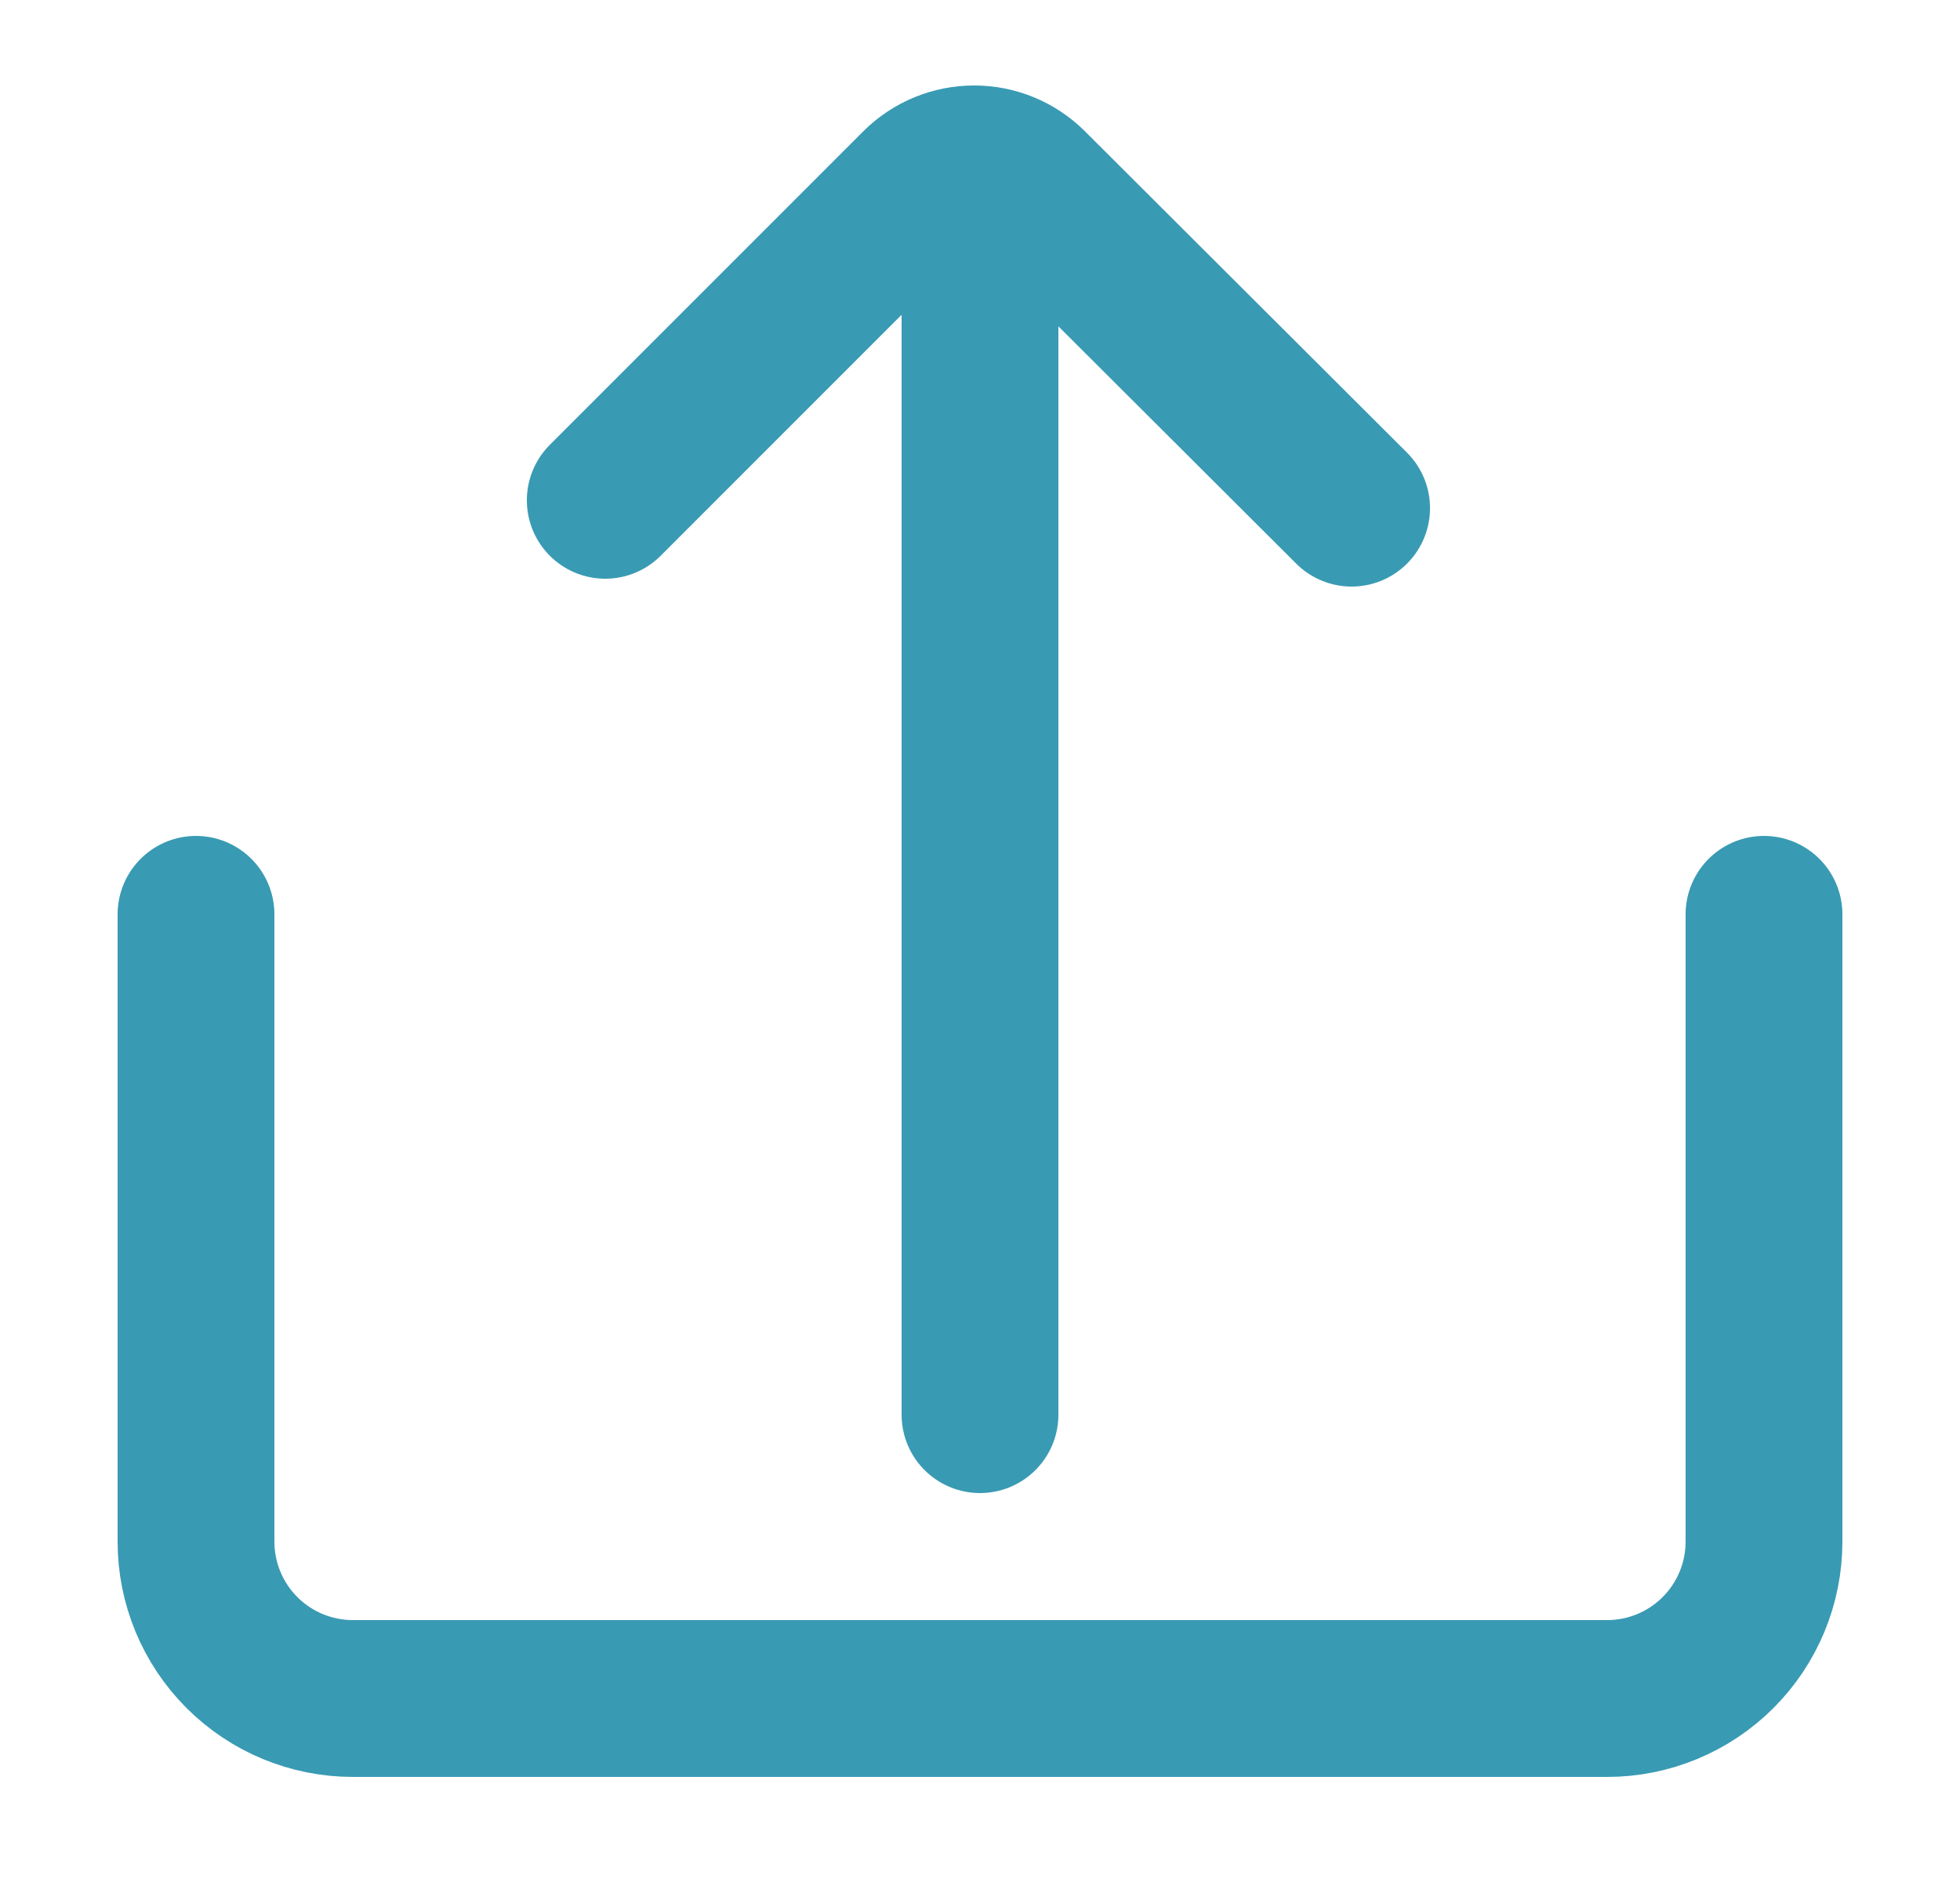
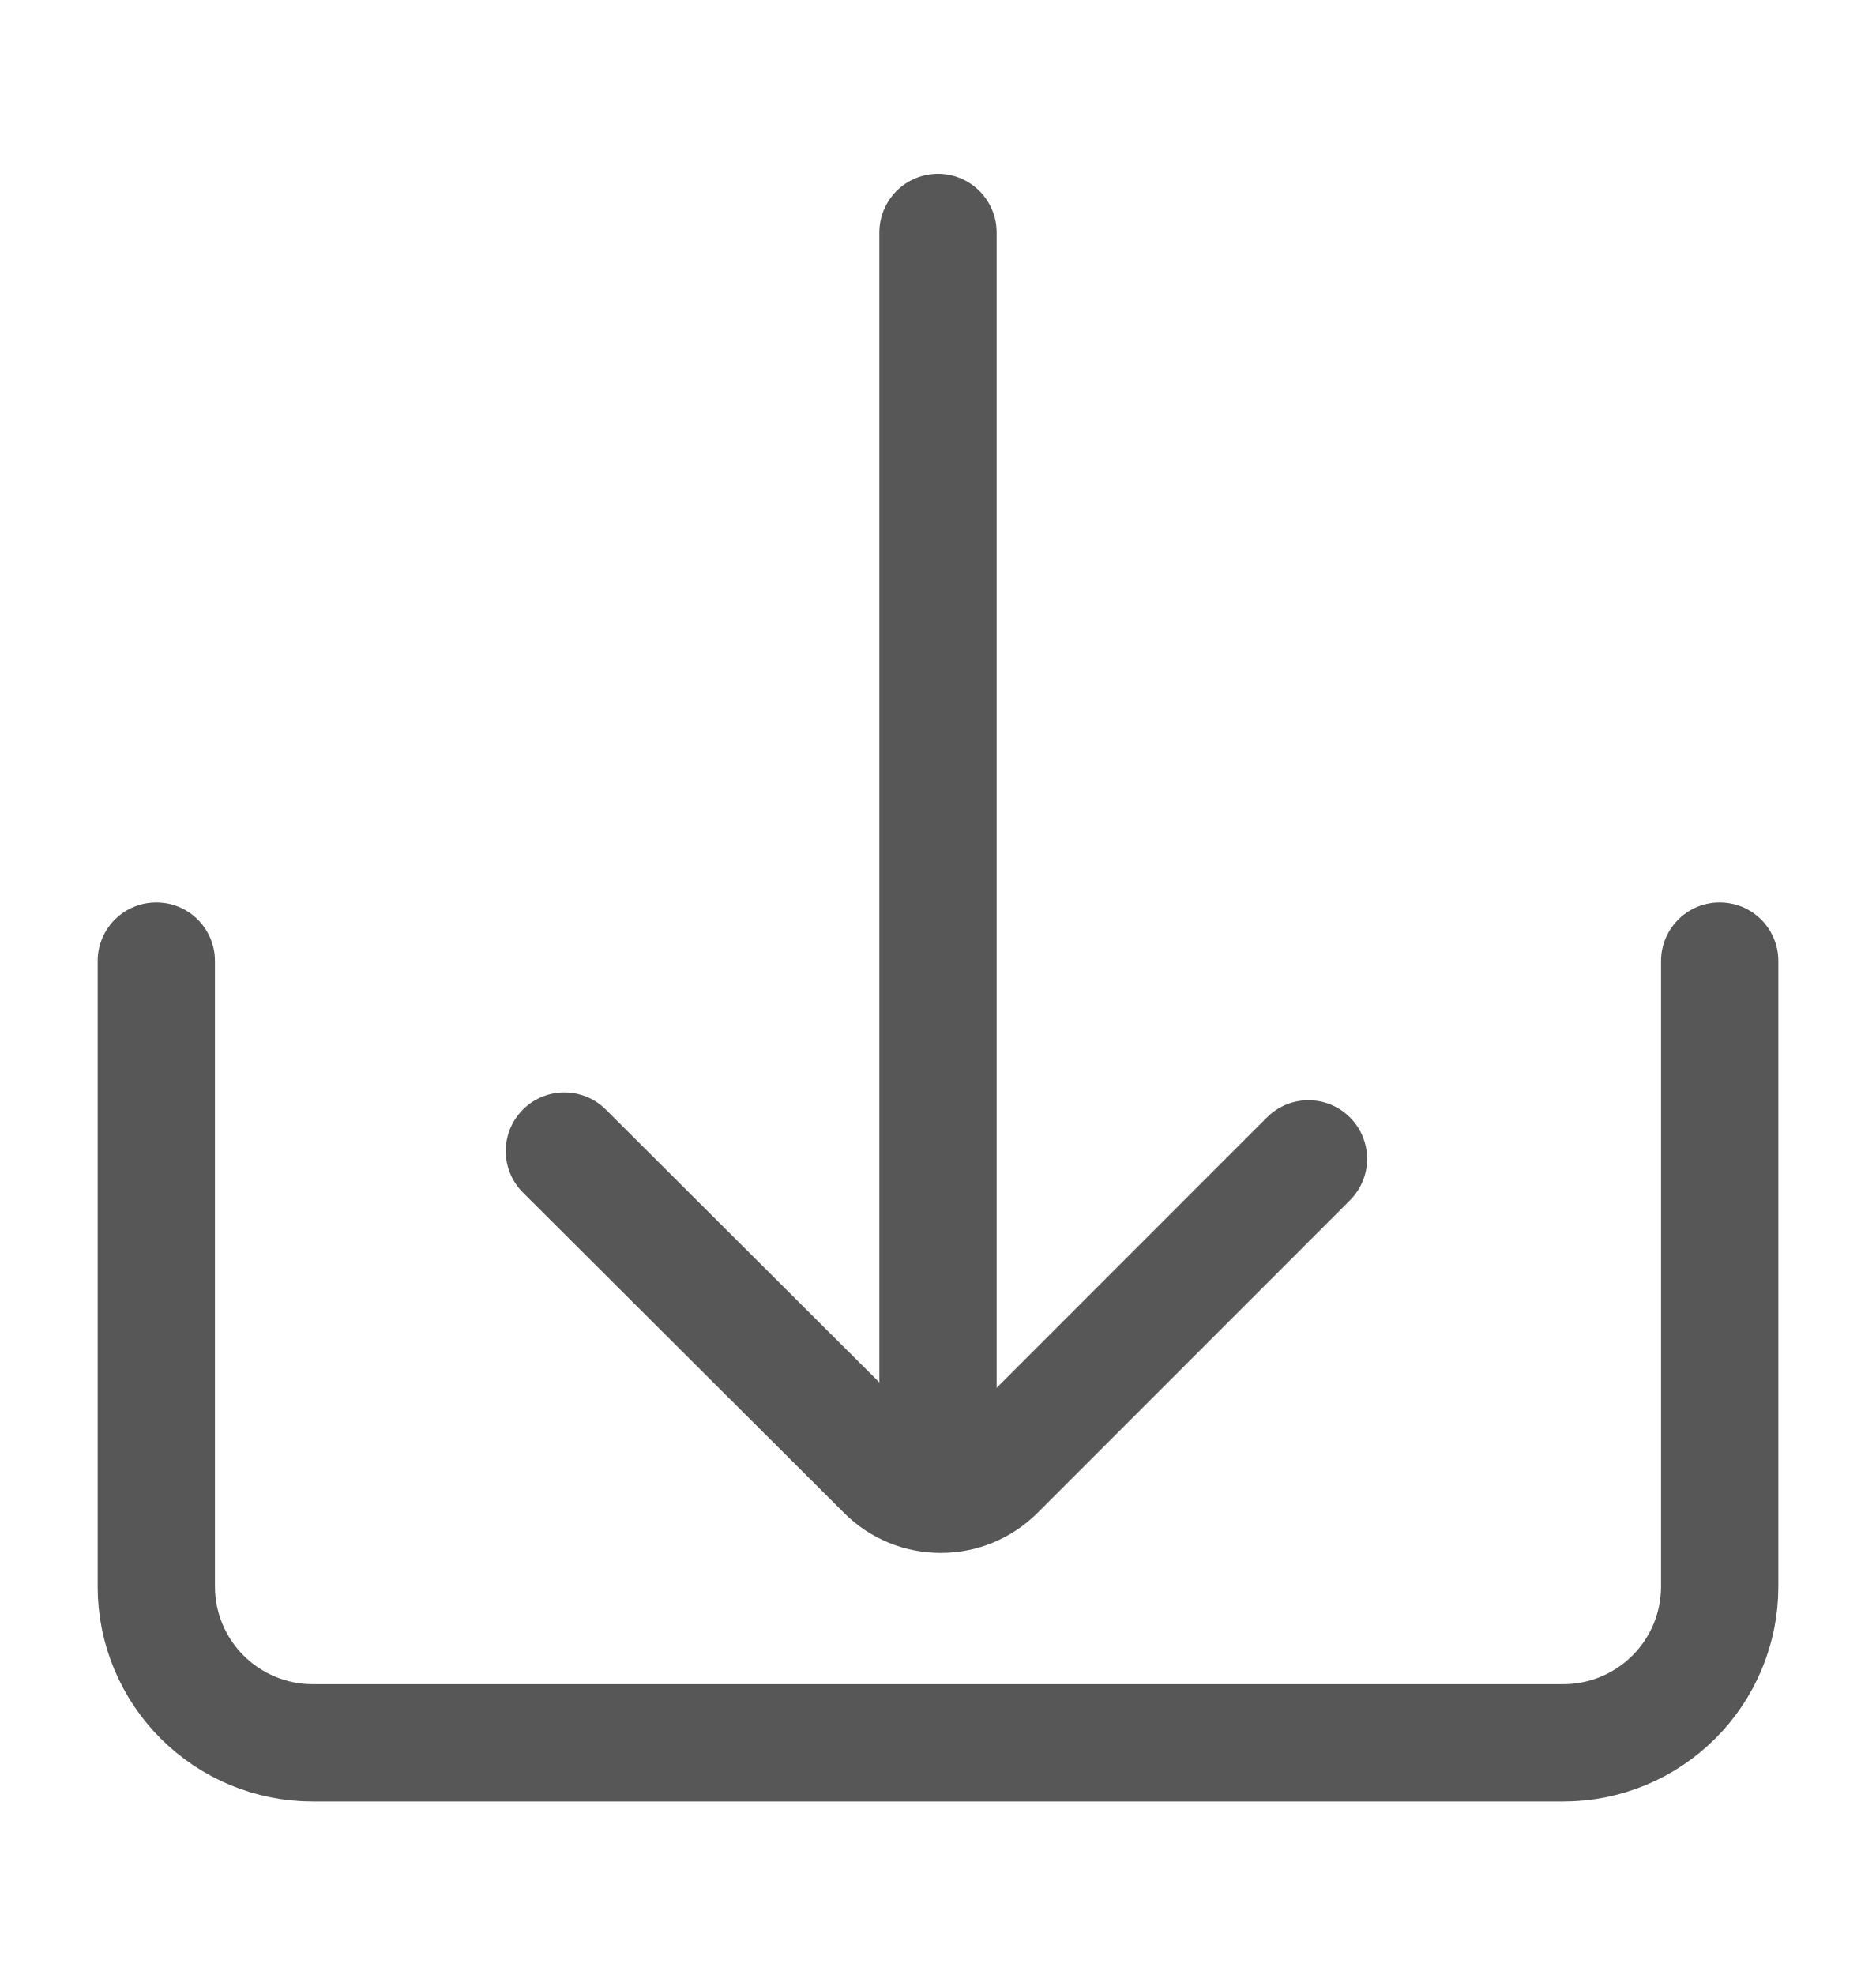
- <svg xmlns="http://www.w3.org/2000/svg" width="25" height="24" viewBox="0 0 25 24" fill="none">
-   <path d="M22.5 11.66V19.66C22.5 20.191 22.289 20.699 21.914 21.074C21.539 21.449 21.03 21.66 20.5 21.66H4.5C3.97 21.66 3.461 21.449 3.086 21.074C2.711 20.699 2.5 20.191 2.5 19.66V11.66" stroke="#399AB3" stroke-width="2" stroke-linecap="round" stroke-linejoin="round" />
-   <path d="M12.5 2.34V18.04" stroke="#399AB3" stroke-width="2" stroke-linecap="round" stroke-linejoin="bevel" />
-   <path d="M17.24 6.48L13.13 2.38C12.943 2.194 12.689 2.09 12.425 2.09C12.161 2.09 11.908 2.194 11.72 2.38L7.72 6.38" stroke="#399AB3" stroke-width="2" stroke-linecap="round" stroke-linejoin="bevel" />
+ <svg xmlns="http://www.w3.org/2000/svg" width="19" height="20" viewBox="0 0 19 20" fill="none">
+   <path d="M17.417 9.732V16.066C17.417 16.486 17.25 16.888 16.953 17.185C16.656 17.482 16.253 17.649 15.834 17.649H3.167C2.747 17.649 2.344 17.482 2.047 17.185C1.75 16.888 1.583 16.486 1.583 16.066V9.732" stroke="#575757" stroke-width="1.188" stroke-linecap="round" stroke-linejoin="round" />
+   <path d="M9.5 2.354V14.783" stroke="#575757" stroke-width="1.188" stroke-linecap="round" stroke-linejoin="bevel" />
+   <path d="M5.716 11.656L8.97 14.902C9.118 15.05 9.319 15.132 9.528 15.132C9.737 15.132 9.937 15.05 10.086 14.902L13.252 11.735" stroke="#575757" stroke-width="1.188" stroke-linecap="round" stroke-linejoin="bevel" />
</svg>
